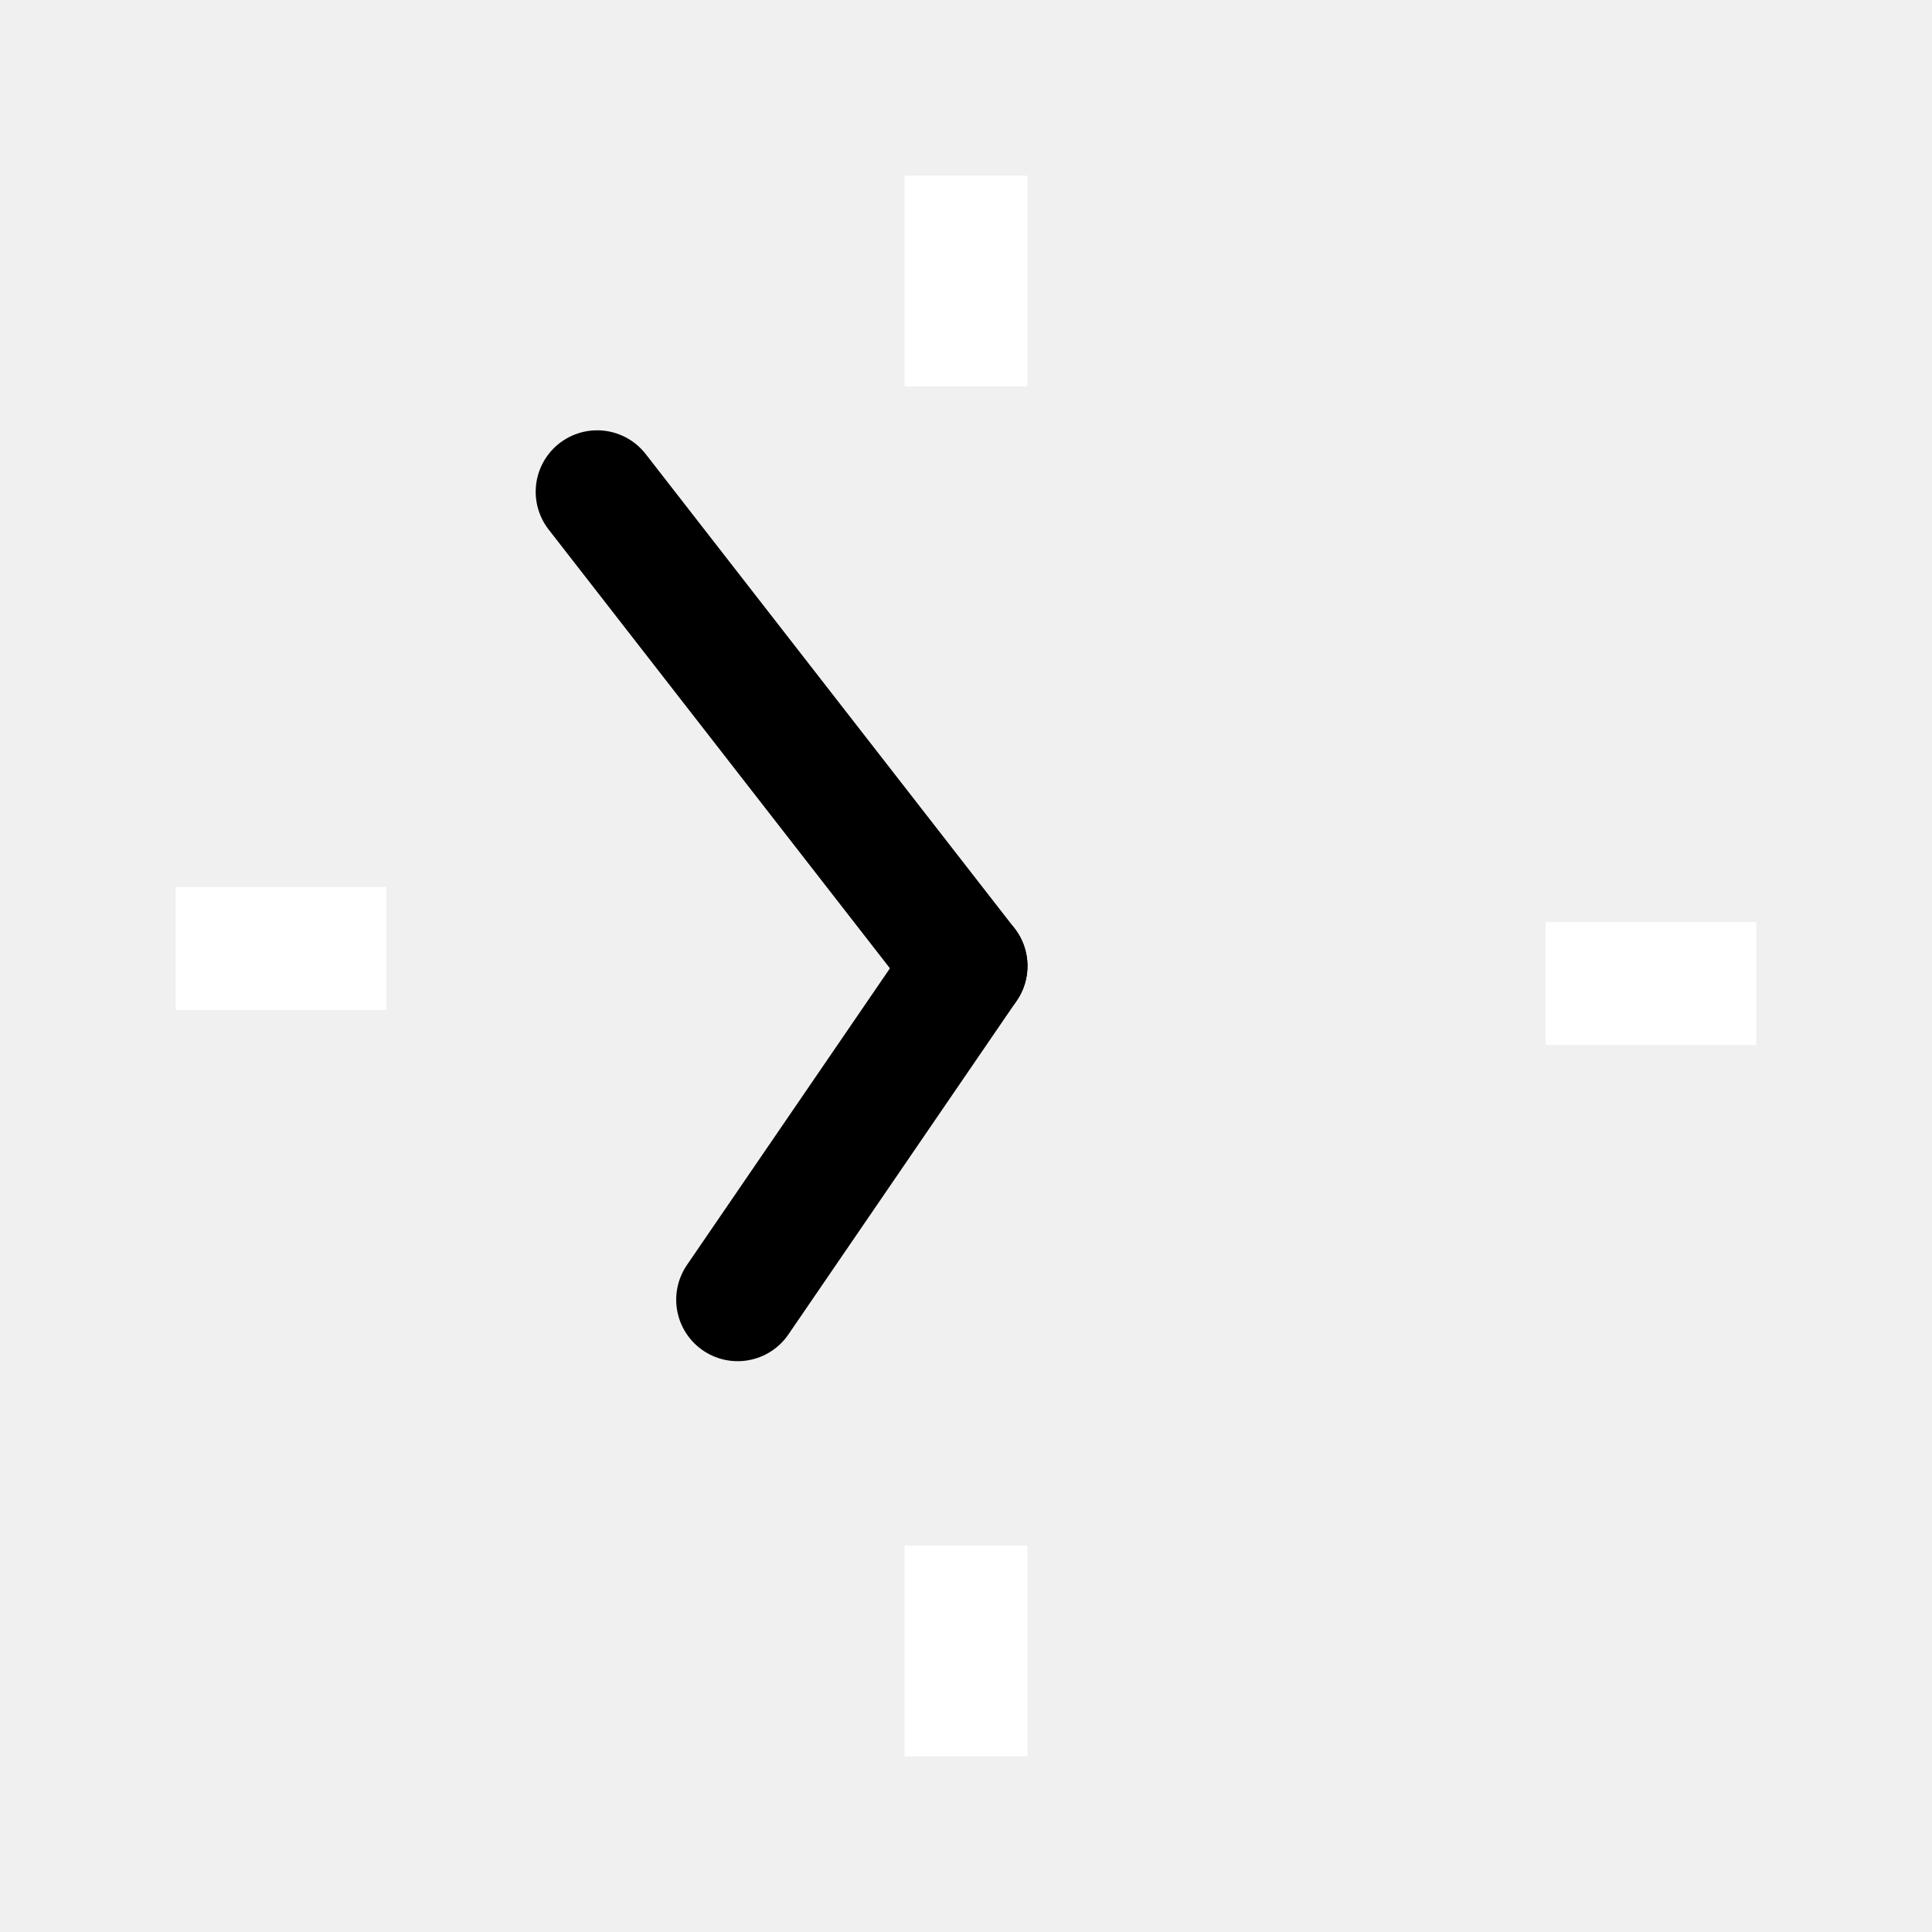
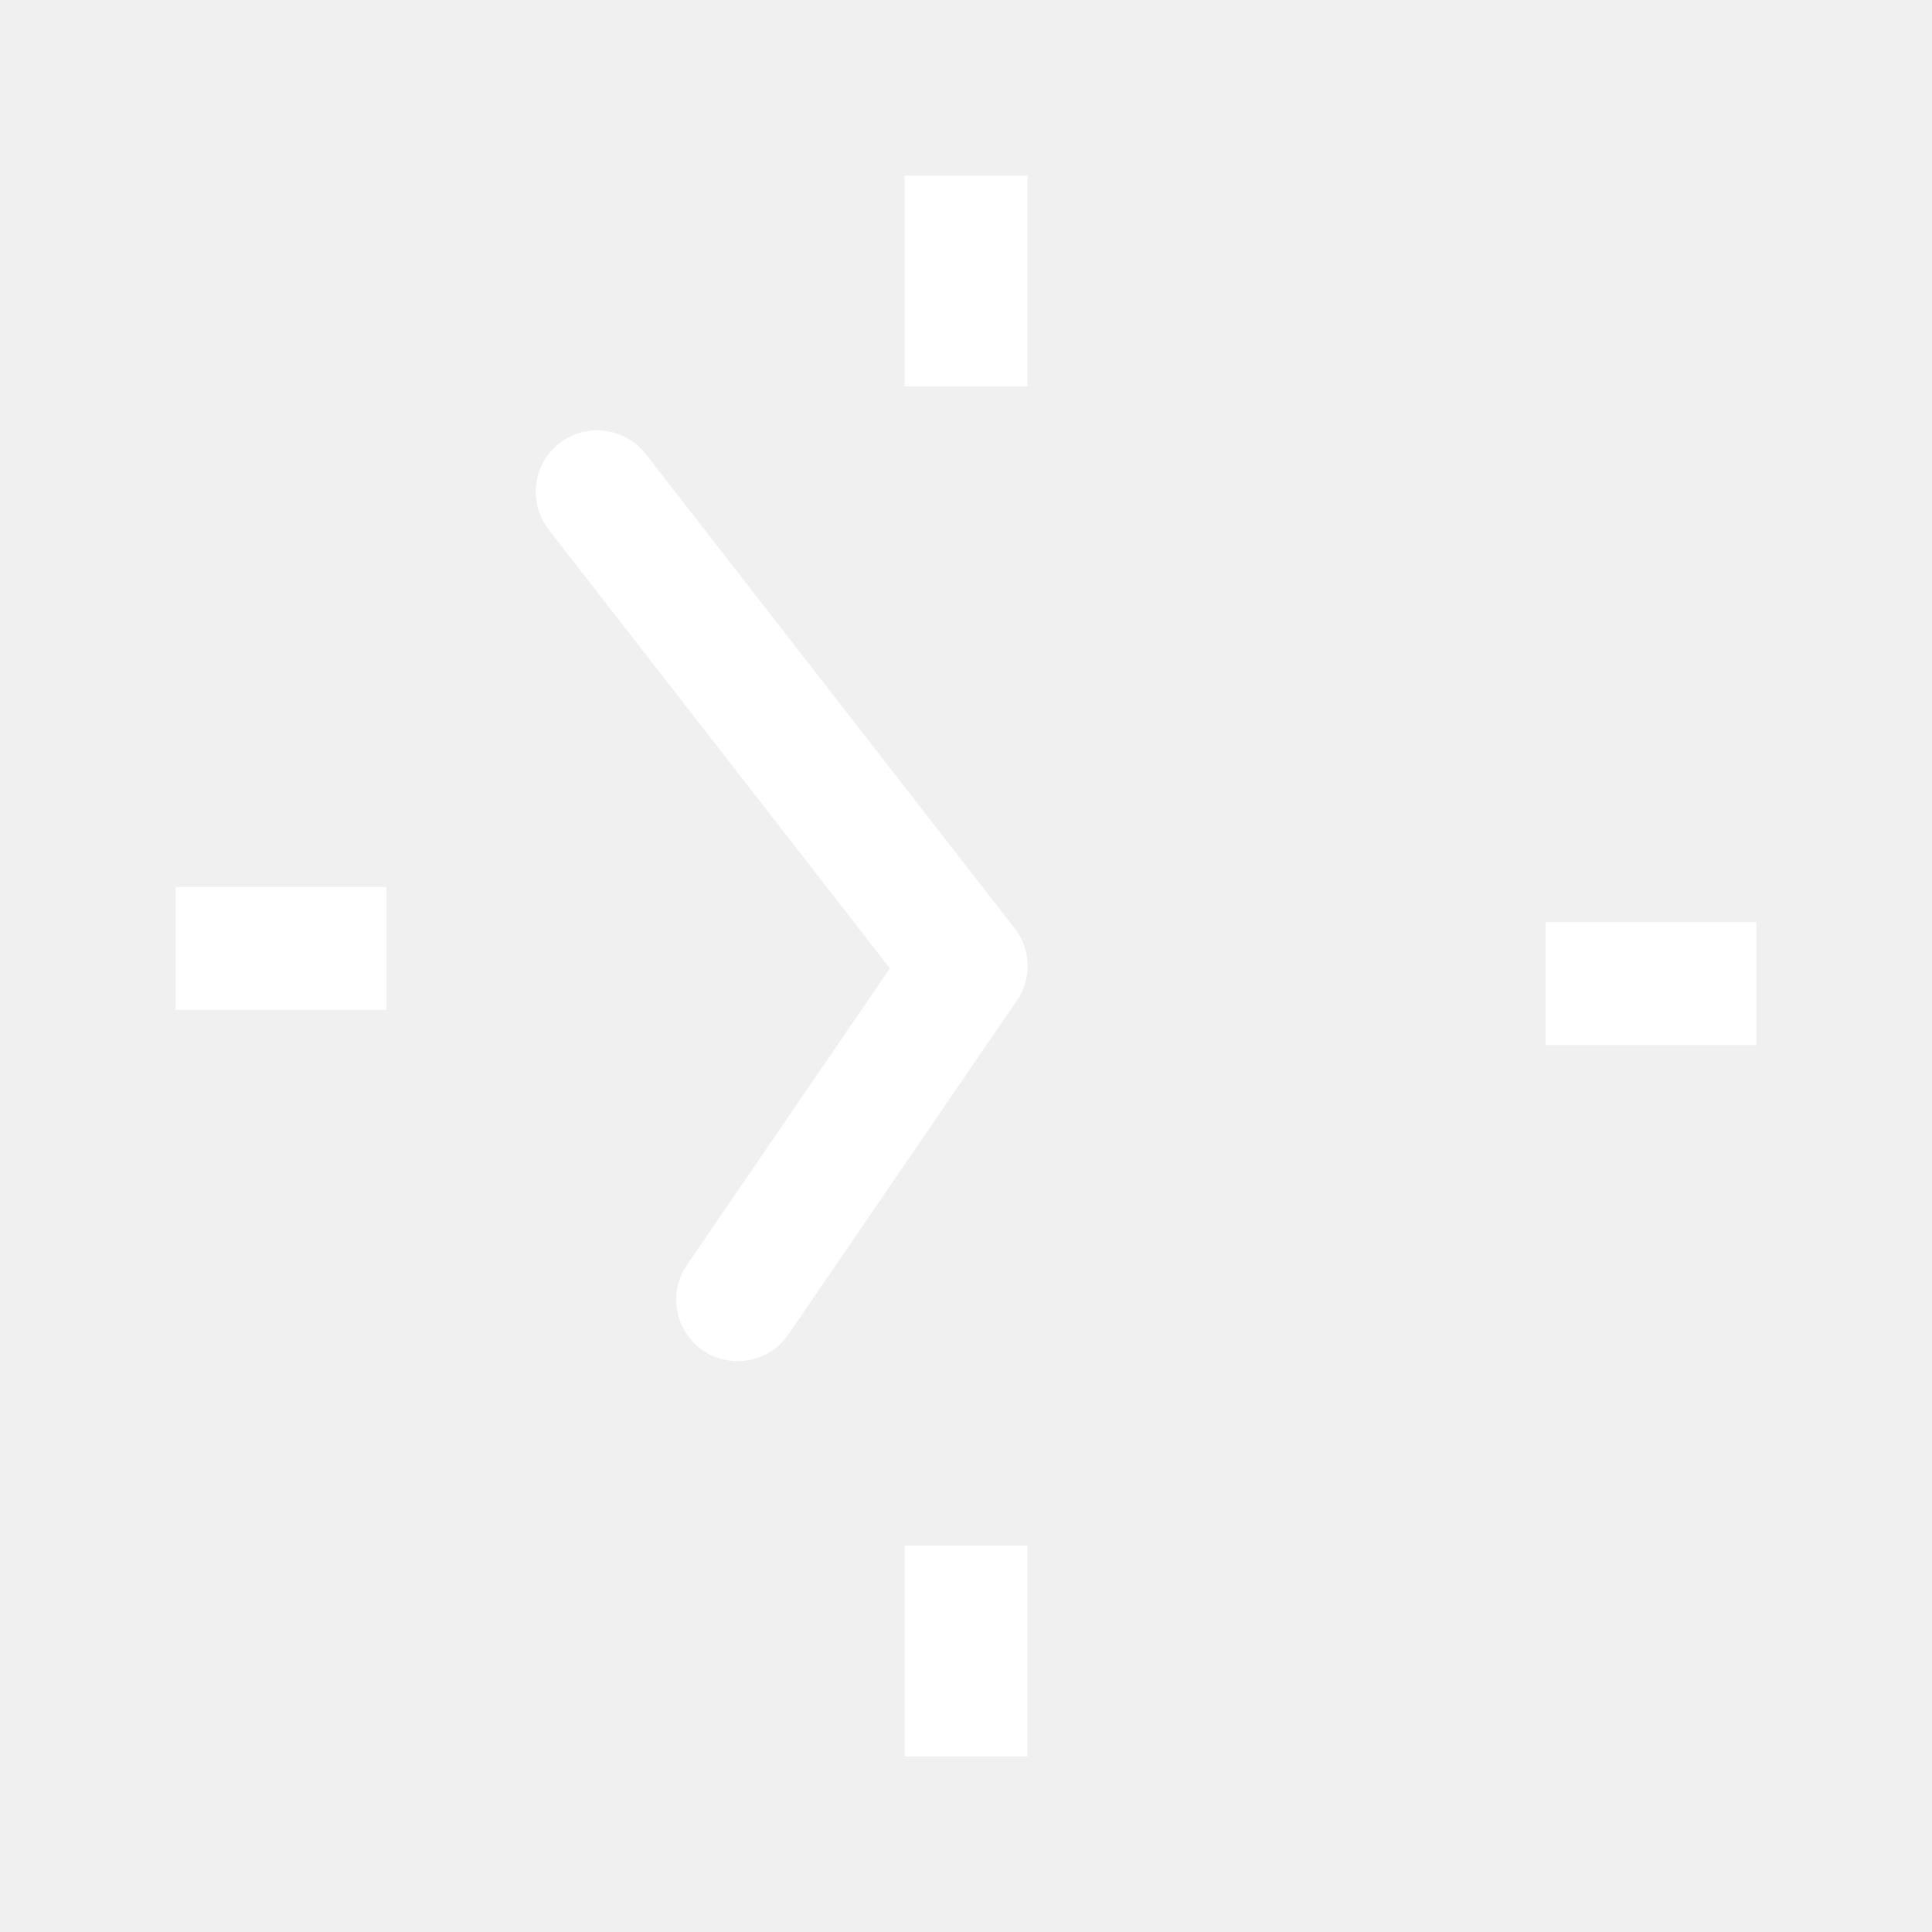
<svg xmlns="http://www.w3.org/2000/svg" contentScriptType="text/ecmascript" width="55px" baseProfile="full" zoomAndPan="magnify" contentStyleType="text/css" height="55px" preserveAspectRatio="xMidYMid meet" version="1.1">
  <line x1="27.5" x2="27.5" y1="5" y2="11" stroke="#FFFFFF" stroke-width="3.5" />
  <line x1="27.5" x2="27.5" y1="44" y2="50" stroke="#FFFFFF" stroke-width="3.5" />
  <line x1="44" x2="50" y1="28" y2="28" stroke="#FFFFFF" stroke-width="3.5" />
  <line x1="5" x2="11" y1="27" y2="27" stroke="#FFFFFF" stroke-width="3.5" />
-   <line stroke-linecap="round" x1="27.5" x2="21" y1="27.5" y2="37" stroke="#000000" stroke-width="3.5" />
-   <line stroke-linecap="round" x1="17" x2="27.5" y1="14" y2="27.5" stroke="#000000" stroke-width="3.5" />
+   <line stroke-linecap="round" x1="27.5" x2="21" y1="27.5" y2="37" stroke="#FFFFFF" stroke-width="3.5" />
+   <line stroke-linecap="round" x1="17" x2="27.5" y1="14" y2="27.5" stroke="#FFFFFF" stroke-width="3.5" />
</svg>
